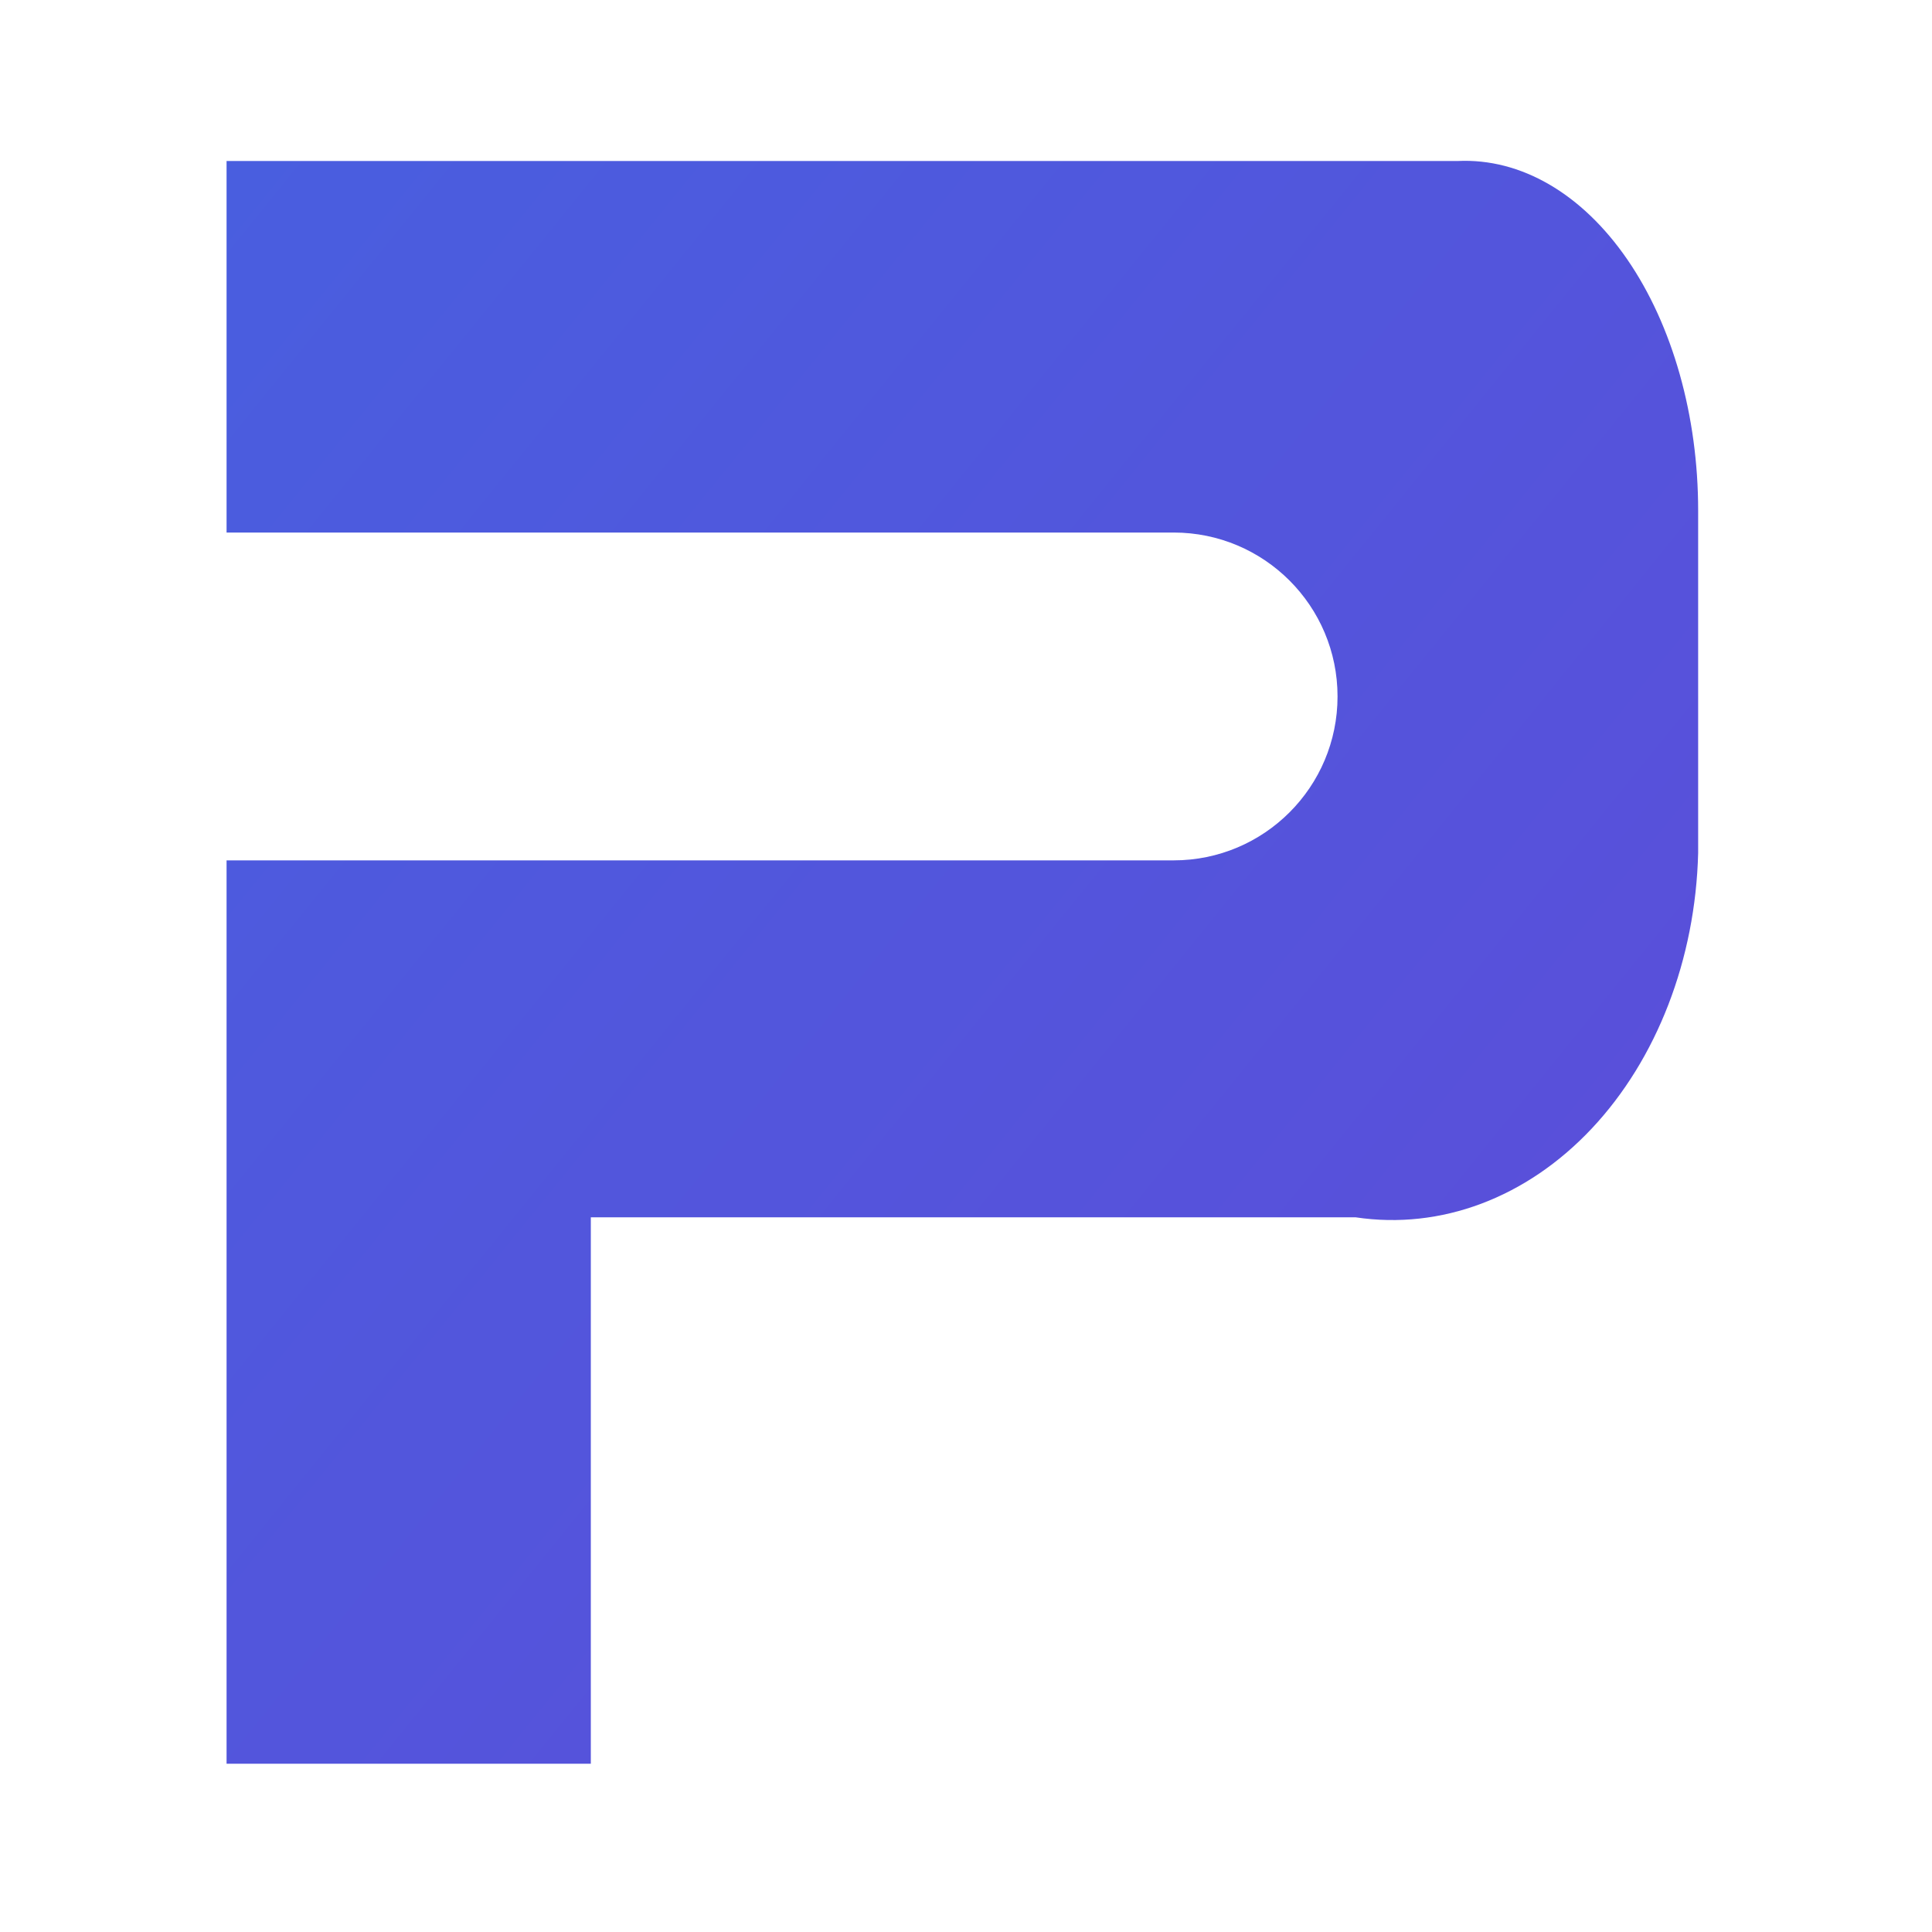
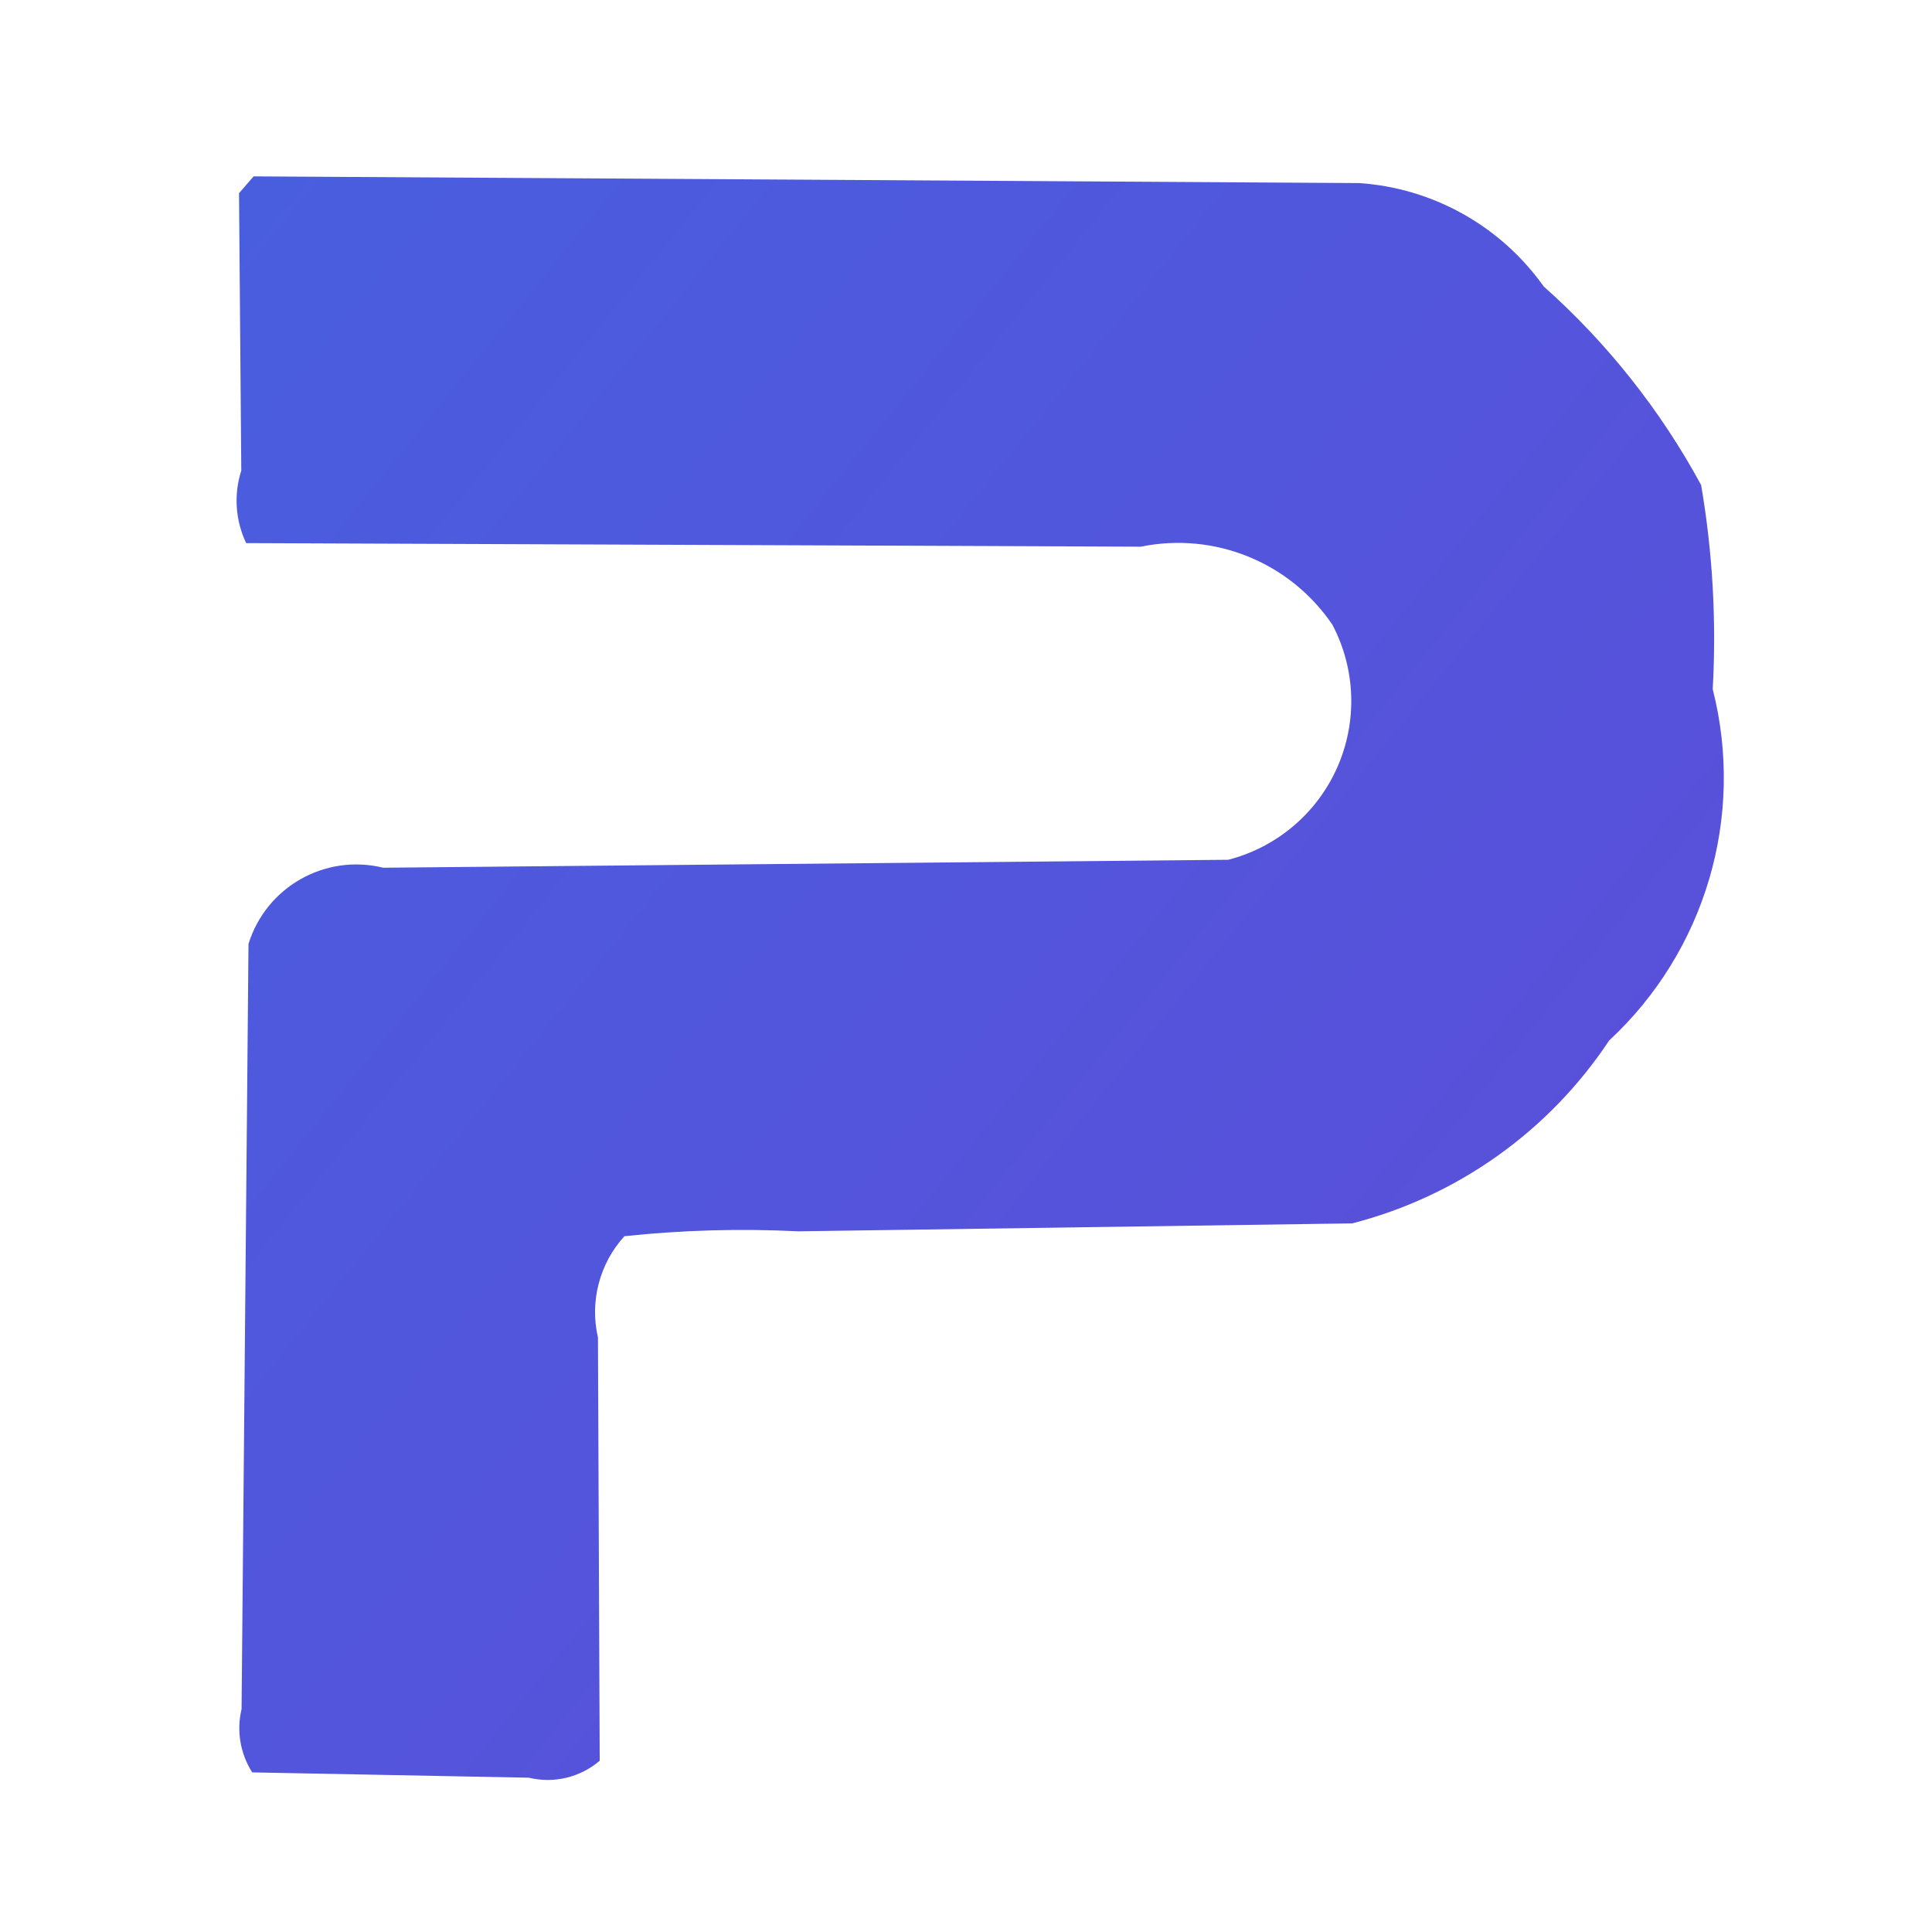
<svg xmlns="http://www.w3.org/2000/svg" viewBox="-20.30 -22.10 243.60 265.20" width="240" height="240" role="img" aria-label="Prismera">
  <defs>
    <linearGradient id="prismeraGradient" x1="0" y1="0" x2="1" y2="0.86" gradientUnits="objectBoundingBox">
      <stop offset="0" stop-color="#495EDF" />
      <stop offset="1" stop-color="#5C4DD9" />
    </linearGradient>
  </defs>
-   <path fill="url(#prismeraGradient)" d="M 0 0 H 169 A 32 48 0 0 1 202 48 V 95 A 42 52 0 0 1 155 145 H 50 V 220 H 0 V 96 H 130 A 22.5 22.5 0 0 0 130 51 H 0 Z" />
+   <path fill="url(#prismeraGradient)" d="M 3.71 2.11 L 155.50 3.03 A 33.88 33.88 0 0 1 180.79 17.21 A 100.88 100.88 0 0 1 202.41 44.48 A 124.95 124.95 0 0 1 204.00 72.50 A 49.21 49.21 0 0 1 189.78 120.73 A 60.35 60.35 0 0 1 154.51 145.83 L 78.50 146.92 A 153.97 153.97 0 0 0 54.61 147.59 A 15.48 15.48 0 0 0 50.98 161.50 L 51.22 219.59 A 10.97 10.97 0 0 1 41.50 221.92 L 3.52 221.19 A 11.28 11.28 0 0 1 2.06 212.50 L 3.01 107.47 A 15.49 15.49 0 0 1 21.50 97.01 L 137.49 95.92 A 22.49 22.49 0 0 0 151.79 63.65 A 25.57 25.57 0 0 0 125.50 52.94 L 2.69 52.45 A 13.53 13.53 0 0 1 2.02 42.50 L 1.71 4.42 Z" />
</svg>
